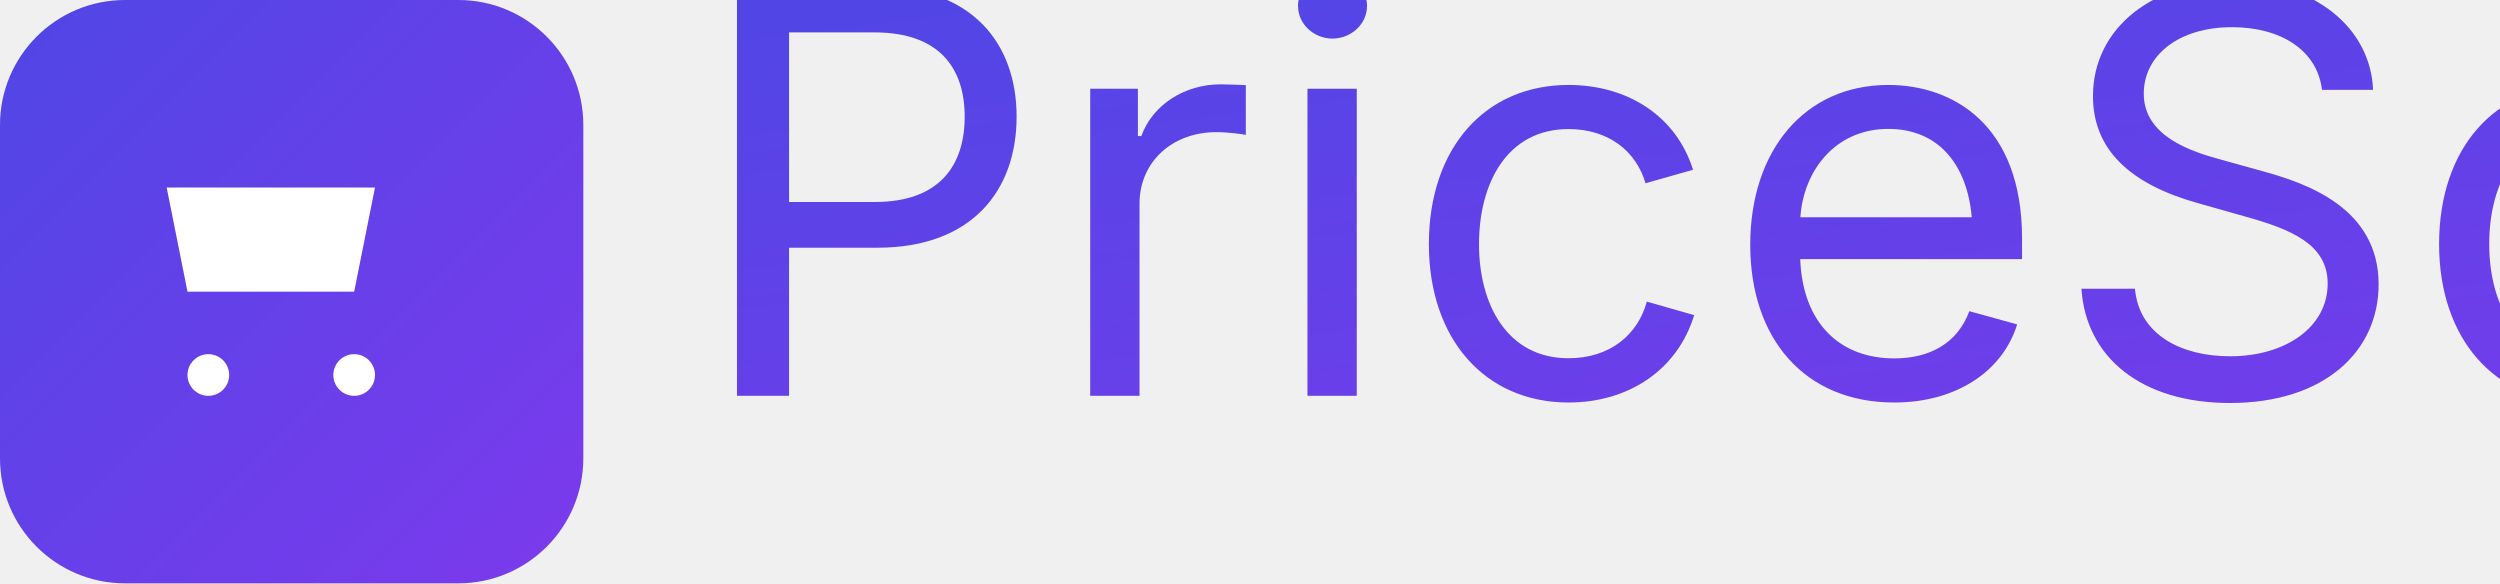
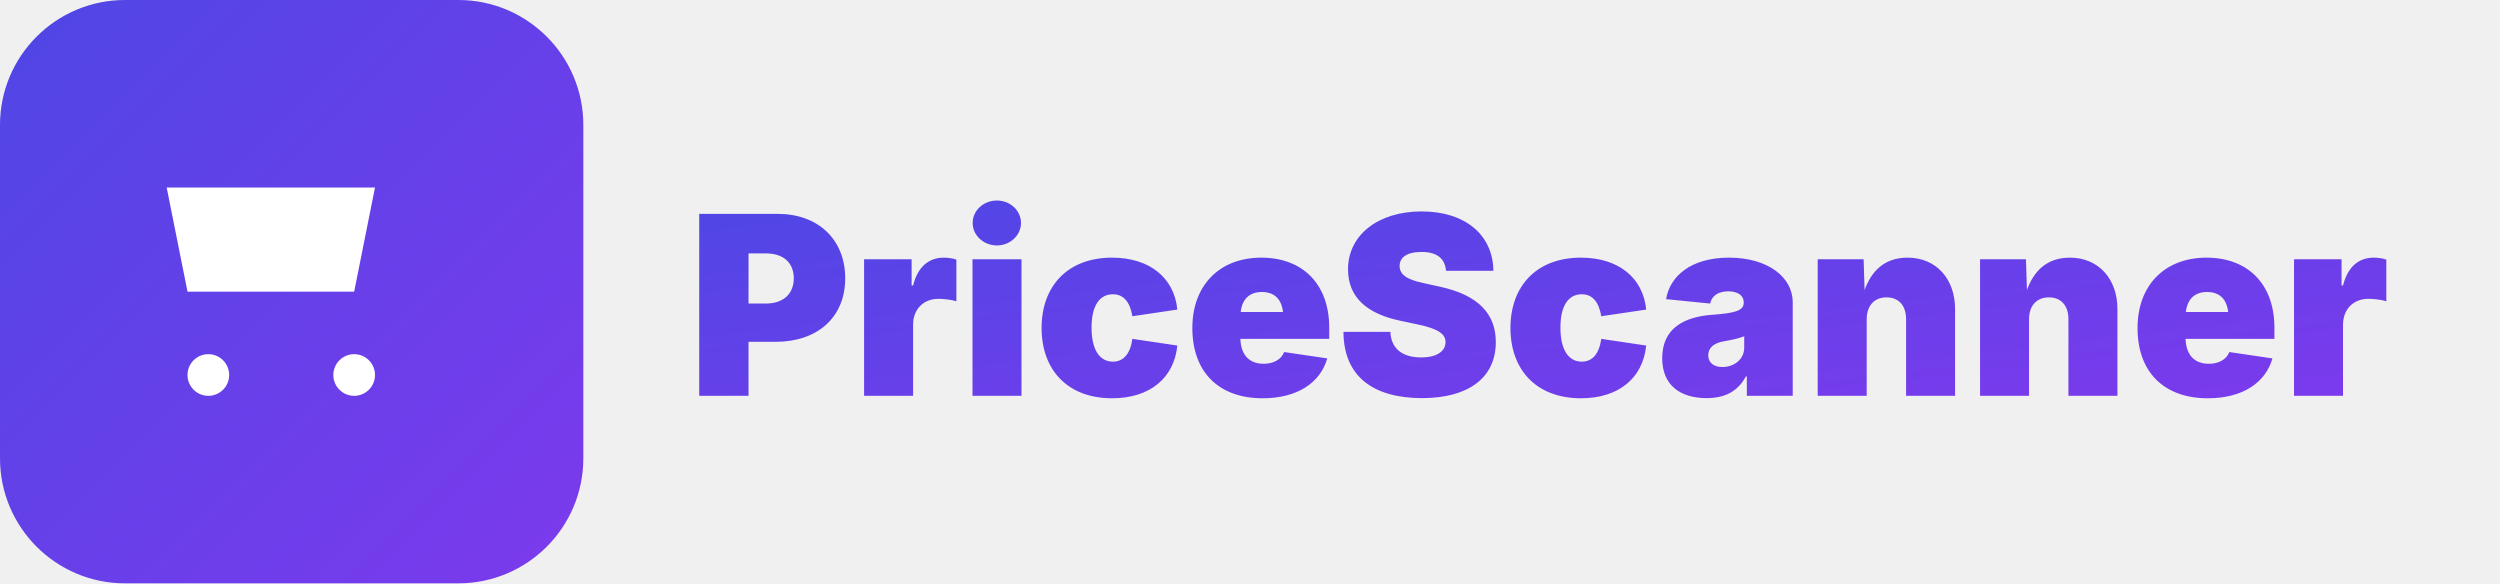
<svg xmlns="http://www.w3.org/2000/svg" width="240" height="56" viewBox="0 0 240 56">
  <defs>
    <linearGradient id="g" x1="0" x2="1" y1="0" y2="1">
      <stop offset="0%" stop-color="#4f46e5" />
      <stop offset="100%" stop-color="#7c3aed" />
    </linearGradient>
  </defs>
  <rect rx="12" ry="12" width="56" height="56" fill="url(#g)" />
  <path d="M16 18h20l-2 10H18l-2-10zm4 20a2 2 0 1 0 0-4 2 2 0 0 0 0 4zm14 0a2 2 0 1 0 0-4 2 2 0 0 0 0 4z" fill="#fff" />
-   <text x="66" y="38" font-family="Inter, system-ui, sans-serif" font-size="54" font-weight="1800" fill="url(#g)">PriceScanner</text>
+   <text x="66" y="38" font-family="Inter, system-ui, sans-serif" font-size="24" font-weight="900" fill="url(#g)">PriceScanner</text>
</svg>
